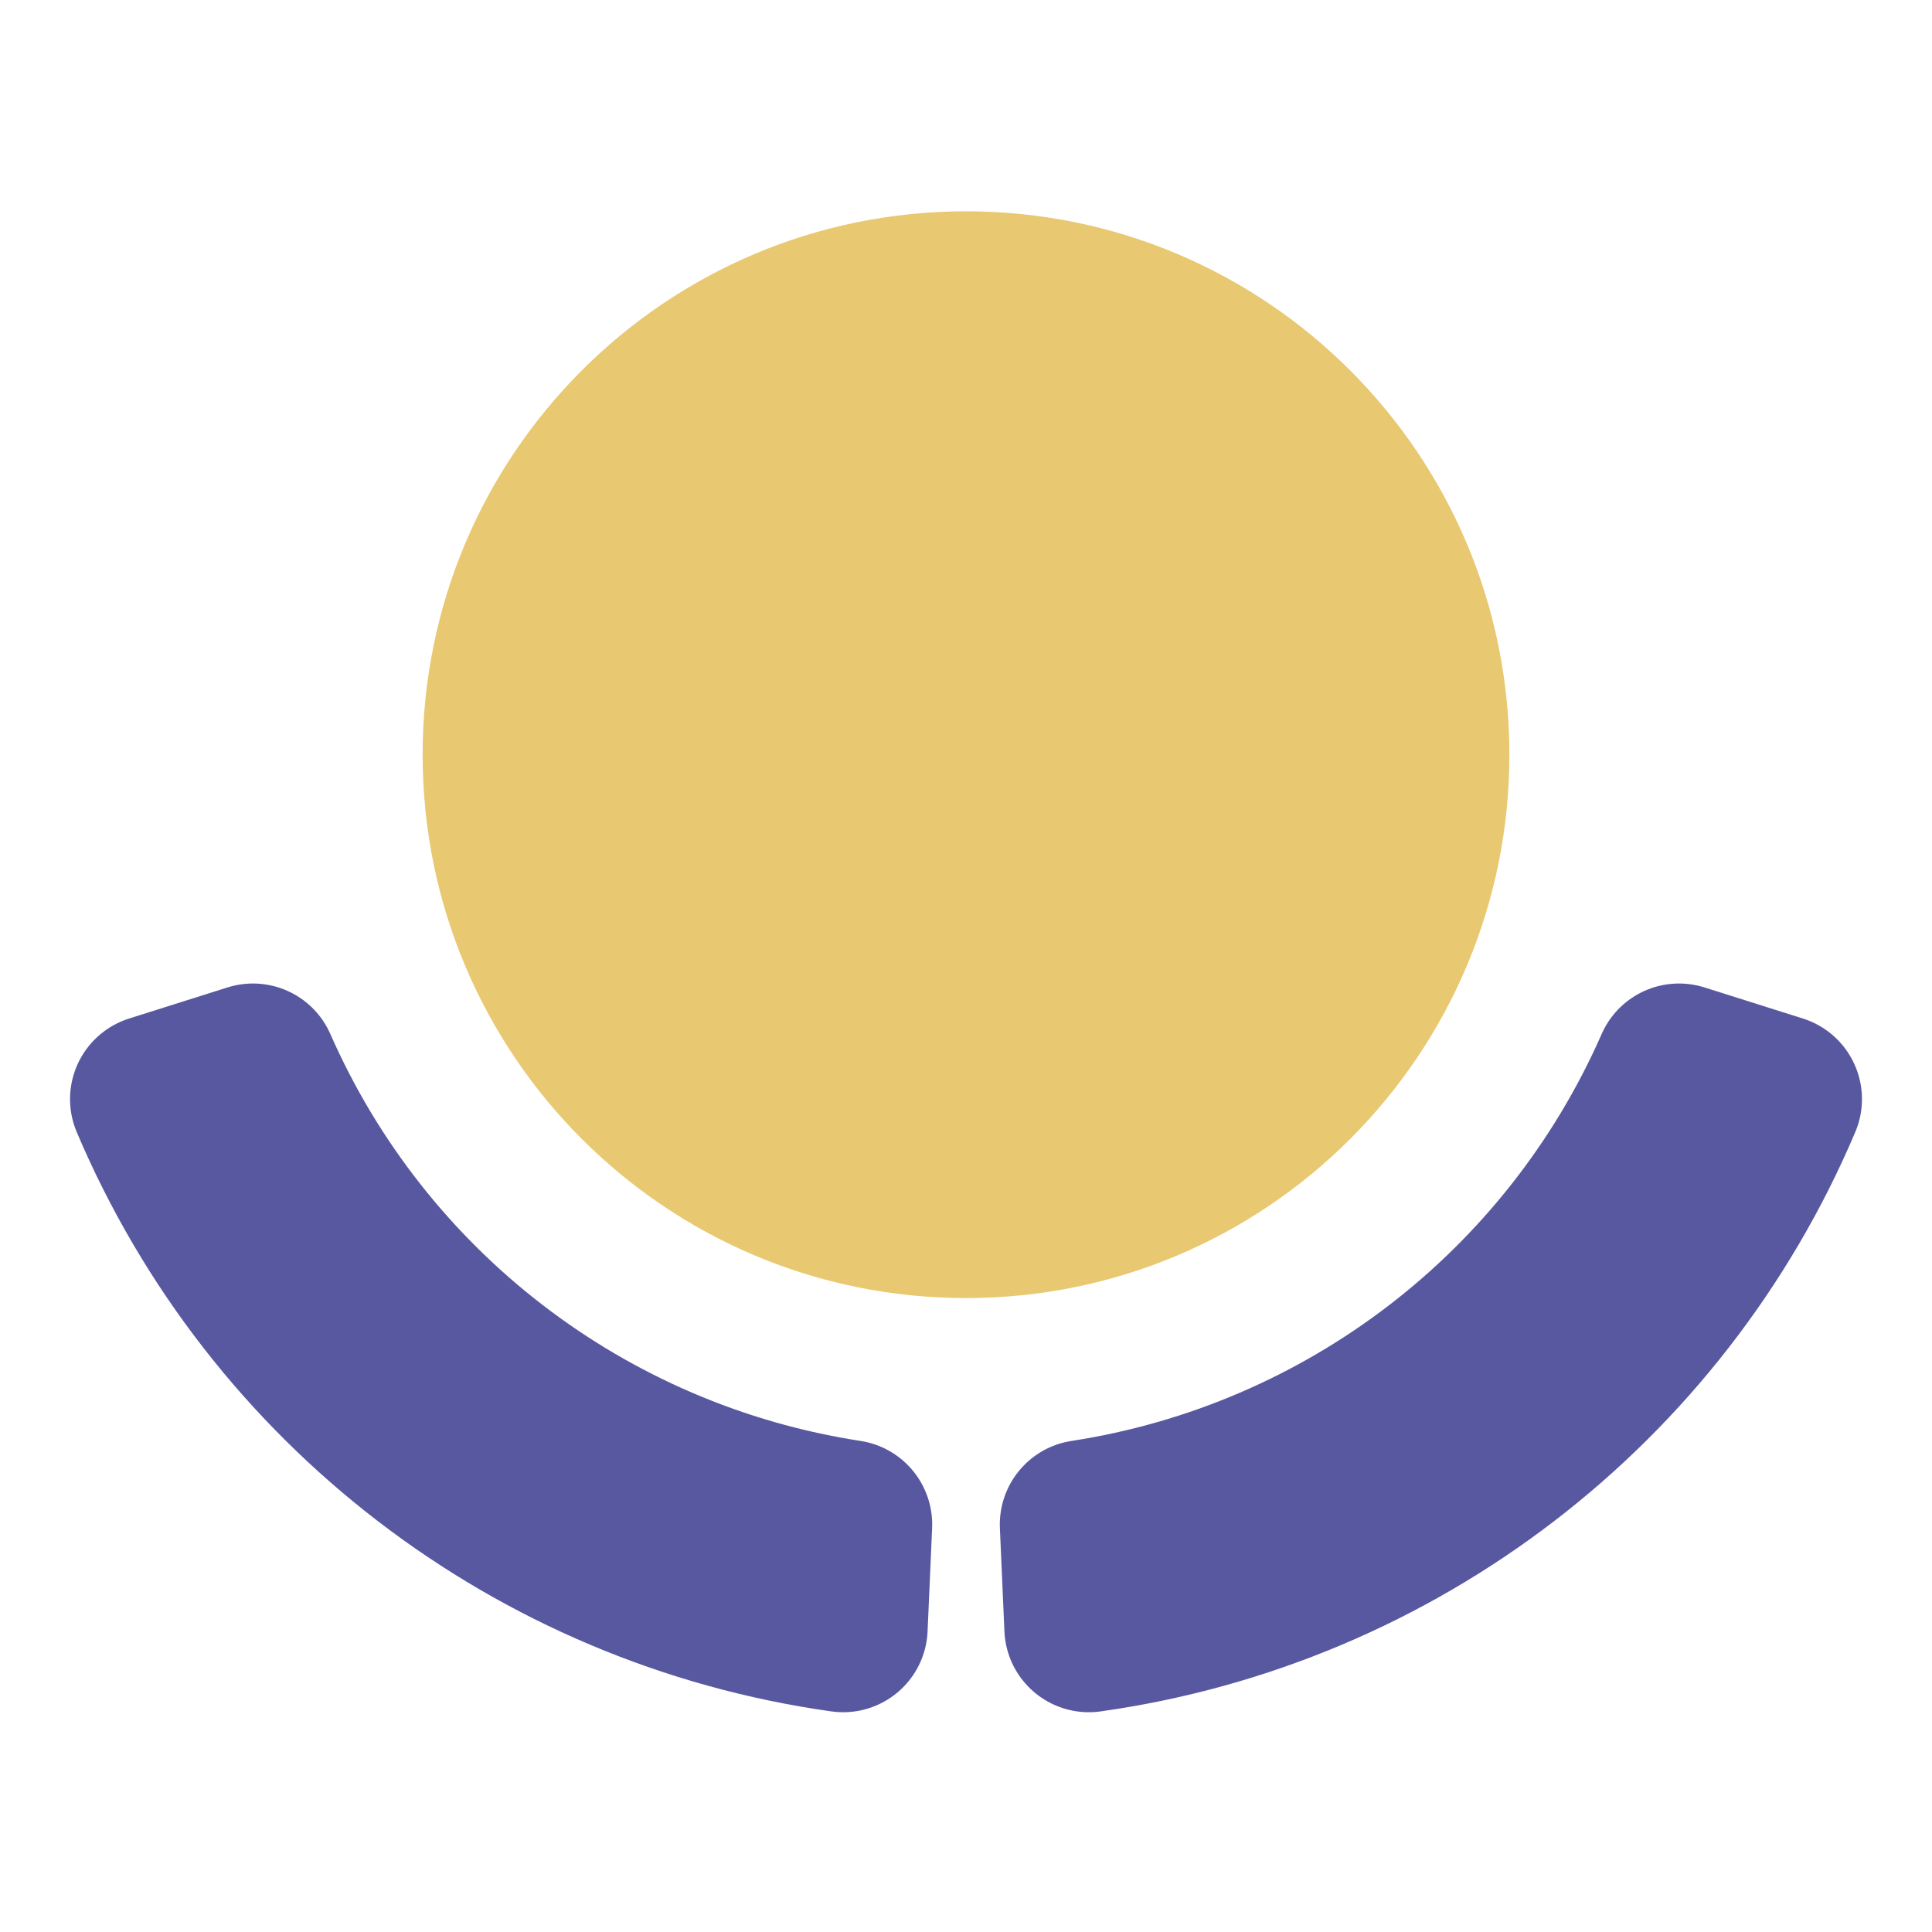
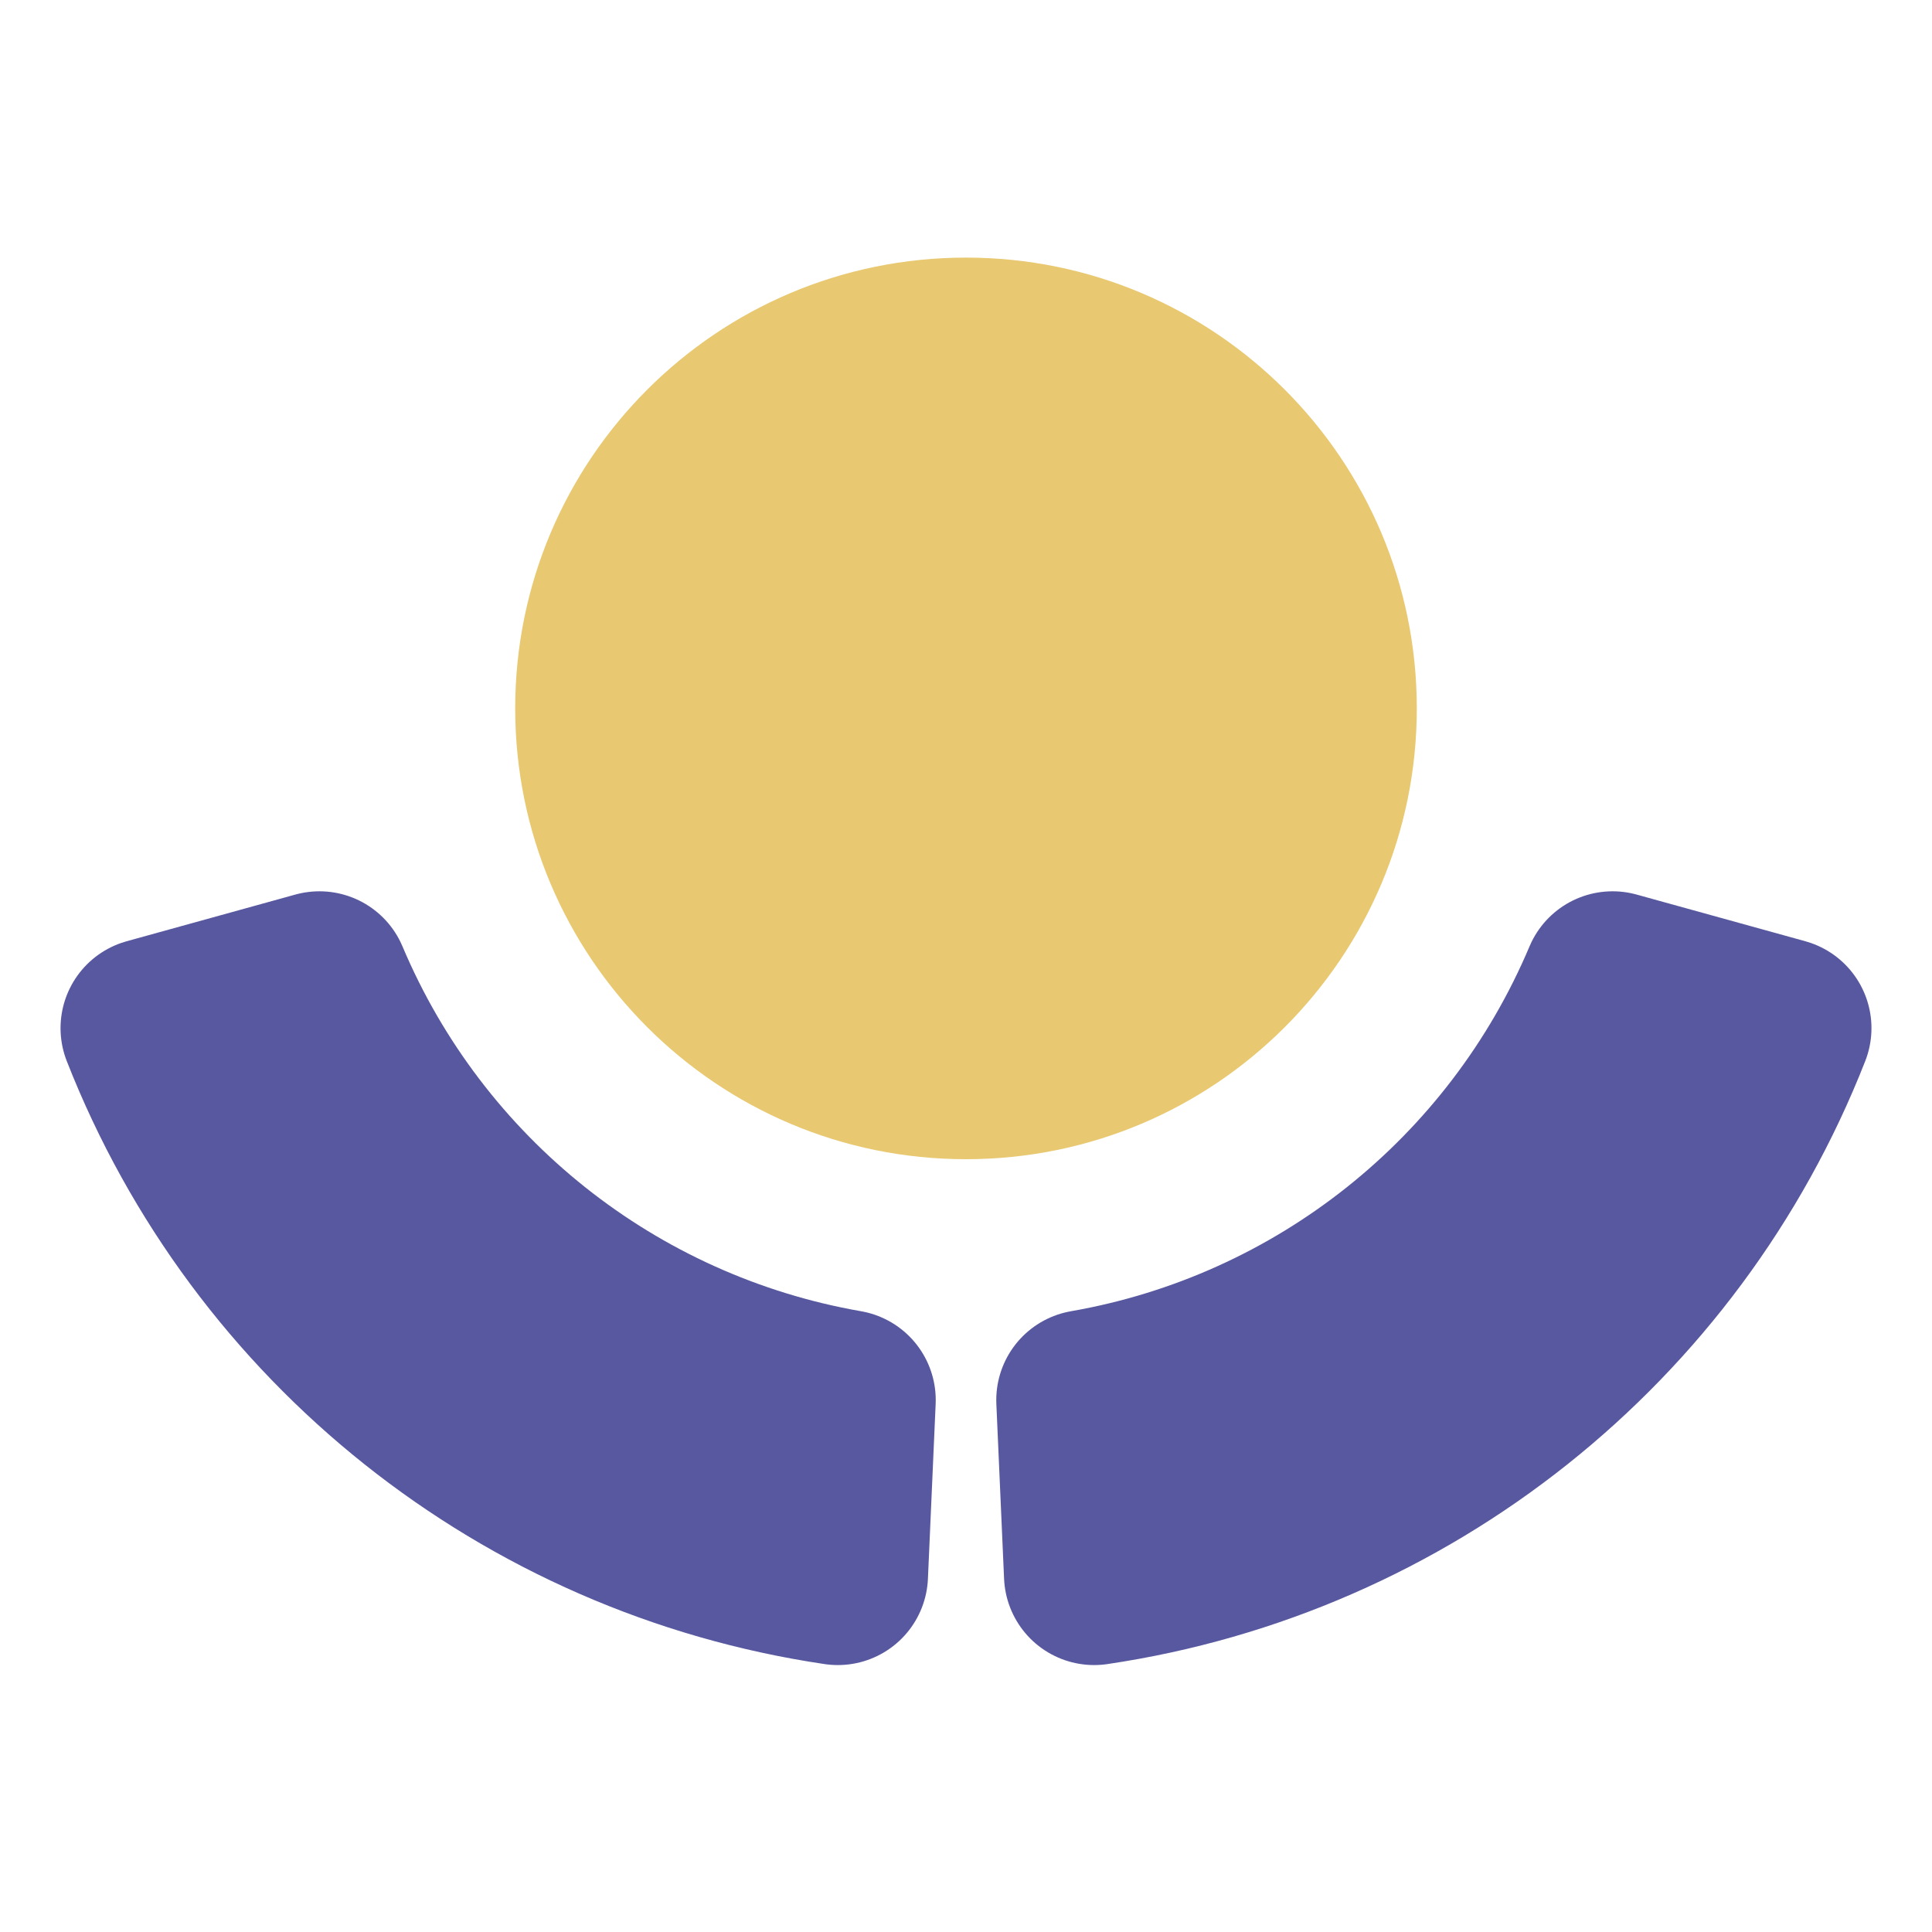
- <svg xmlns="http://www.w3.org/2000/svg" width="100" height="100" viewBox="18 18 64 64" fill="none">
-   <circle cx="50" cy="43" r="18" fill="#E8C870" />
-   <path d="M45.93 71.92A29.2 29.2 0 0 1 23.12 54.41L26.38 53.38A25.8 25.8 0 0 0 46.08 68.50ZM76.88 54.41A29.2 29.2 0 0 1 54.07 71.92L53.92 68.50A25.8 25.8 0 0 0 73.62 53.38Z" fill="#5858A0" stroke="#5858A0" stroke-width="5.6" stroke-linejoin="round" />
+ <svg xmlns="http://www.w3.org/2000/svg" width="100" height="100" viewBox="20 20 60 60" fill="none">
+   <circle cx="50" cy="42" r="14" fill="#E8C870" />
+   <path d="M46.02 68.91A27.2 27.2 0 0 1 24.68 51.93L29.92 50.48A21.8 21.8 0 0 0 46.26 63.48ZM75.32 51.93A27.2 27.2 0 0 1 53.98 68.91L53.74 63.48A21.8 21.8 0 0 0 70.08 50.48Z" fill="#5858A0" stroke="#5858A0" stroke-width="5.6" stroke-linejoin="round" />
</svg>
